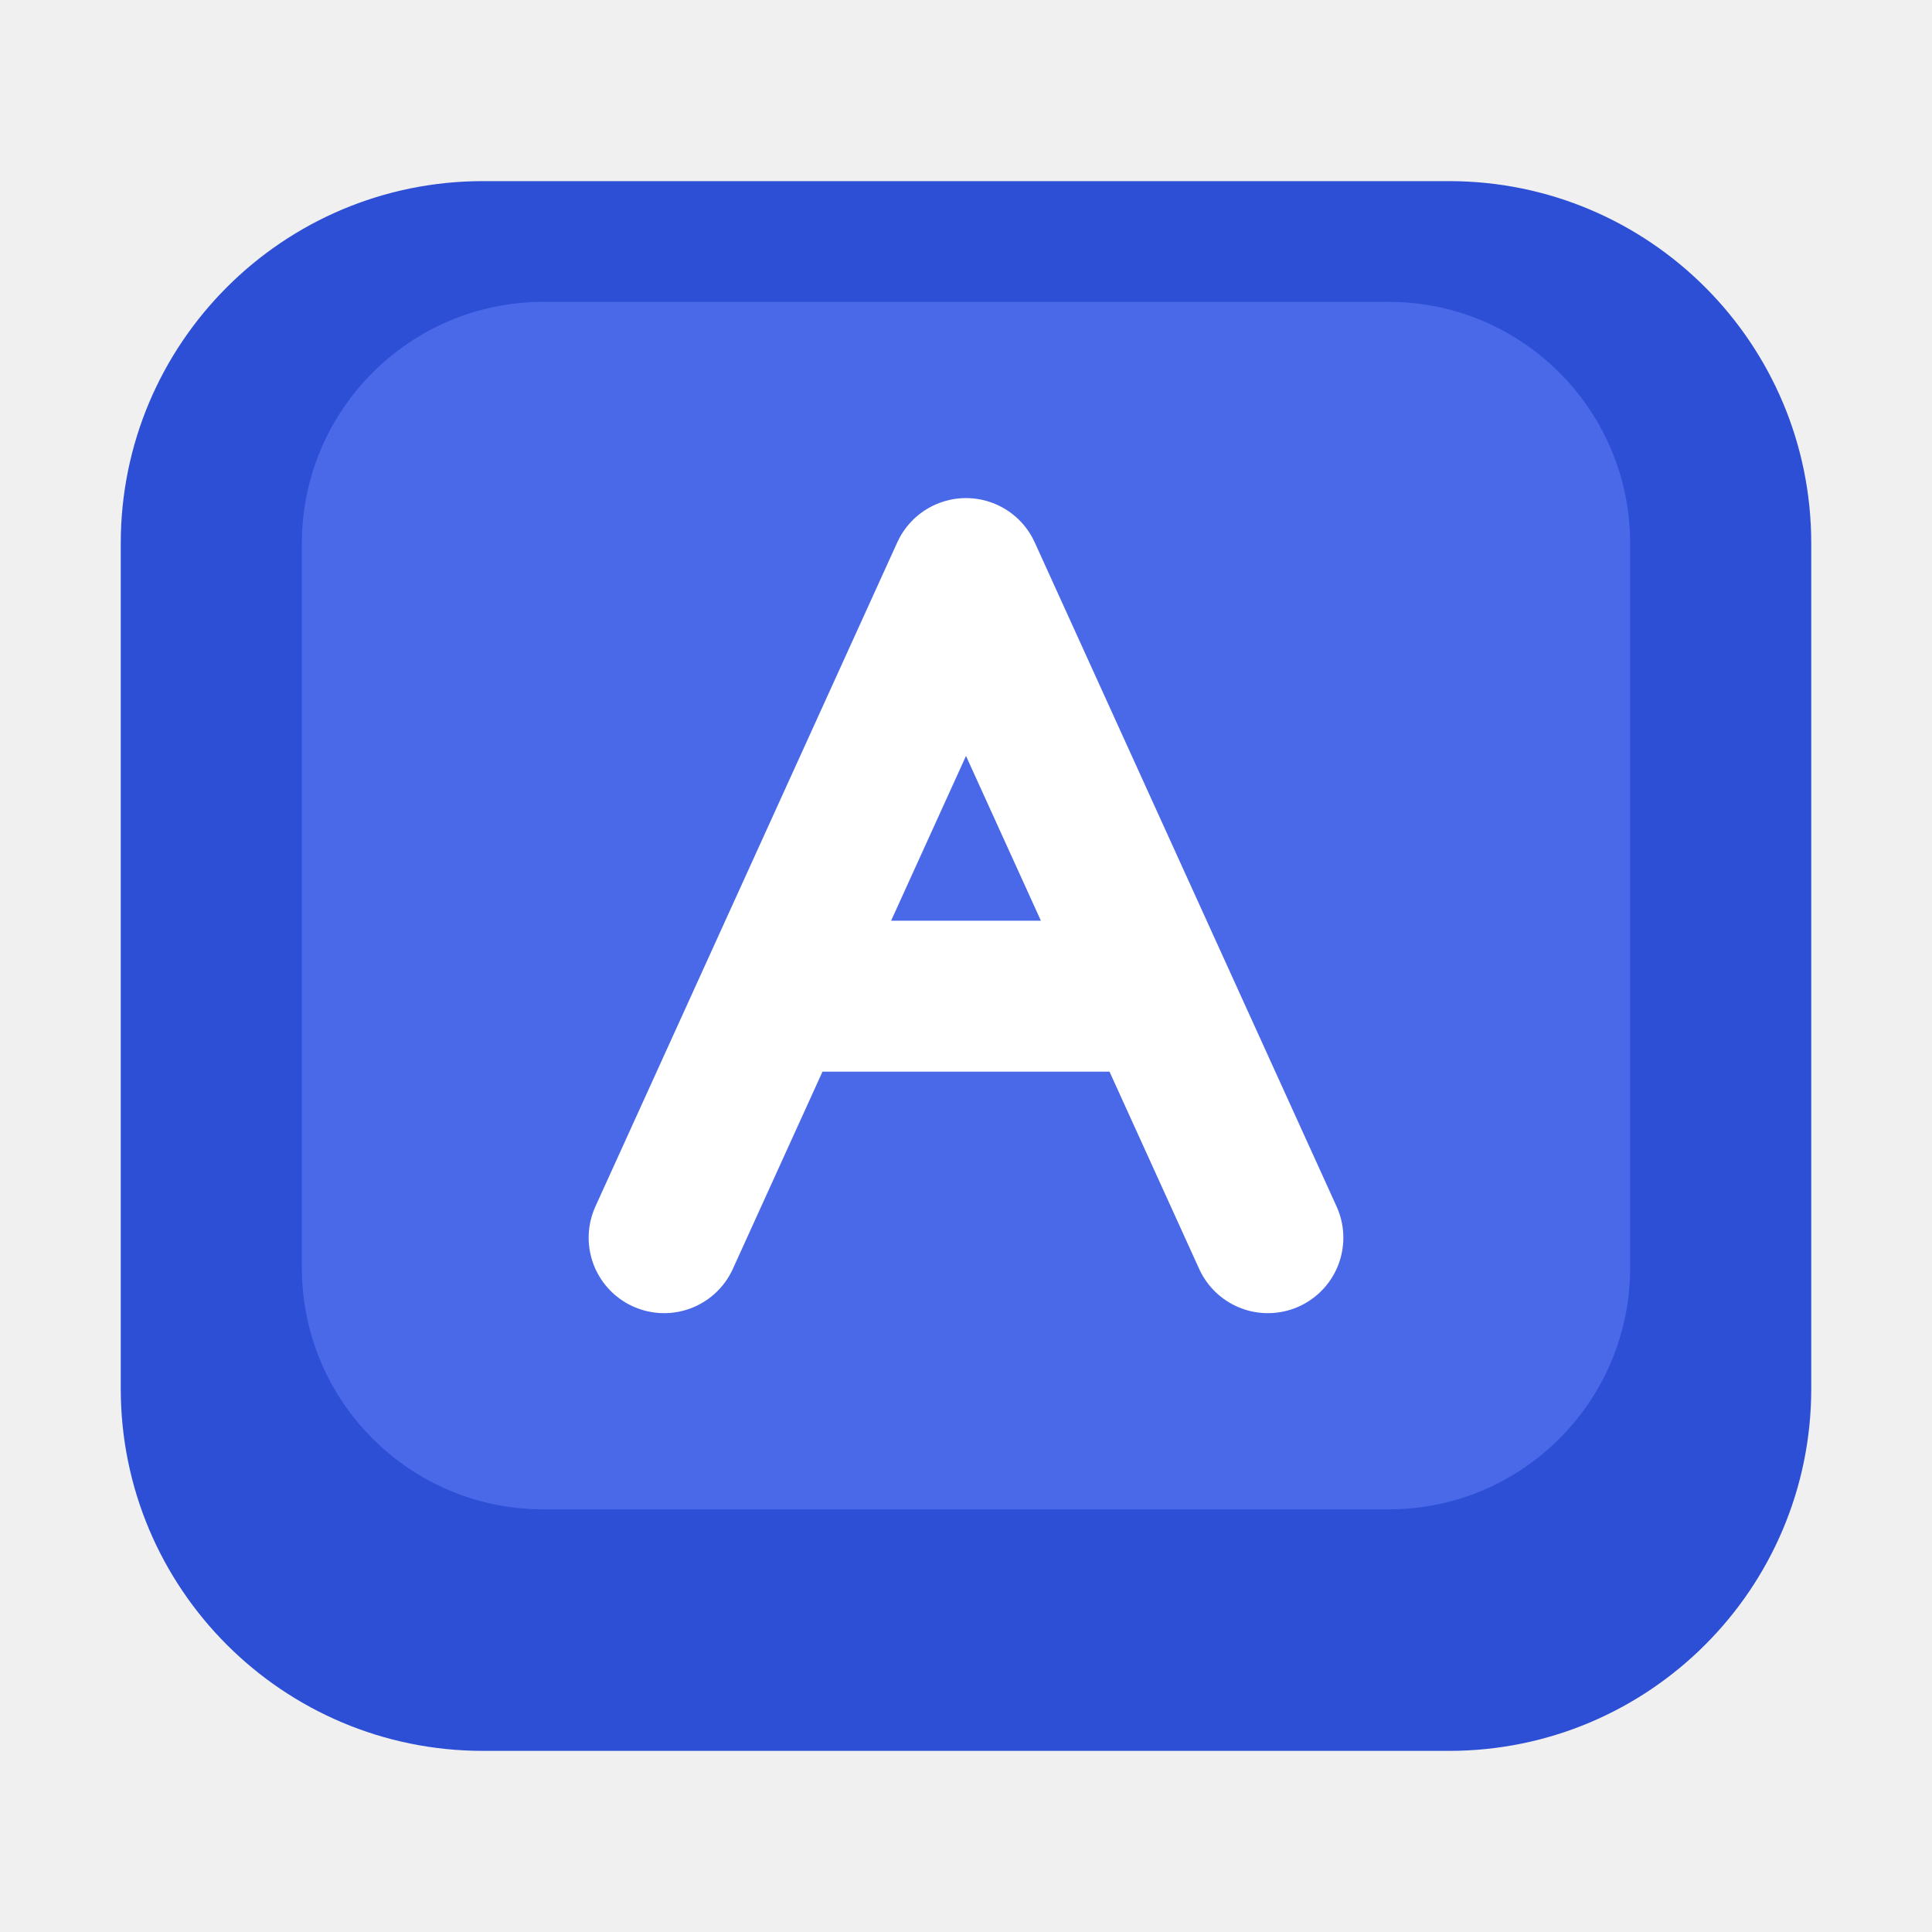
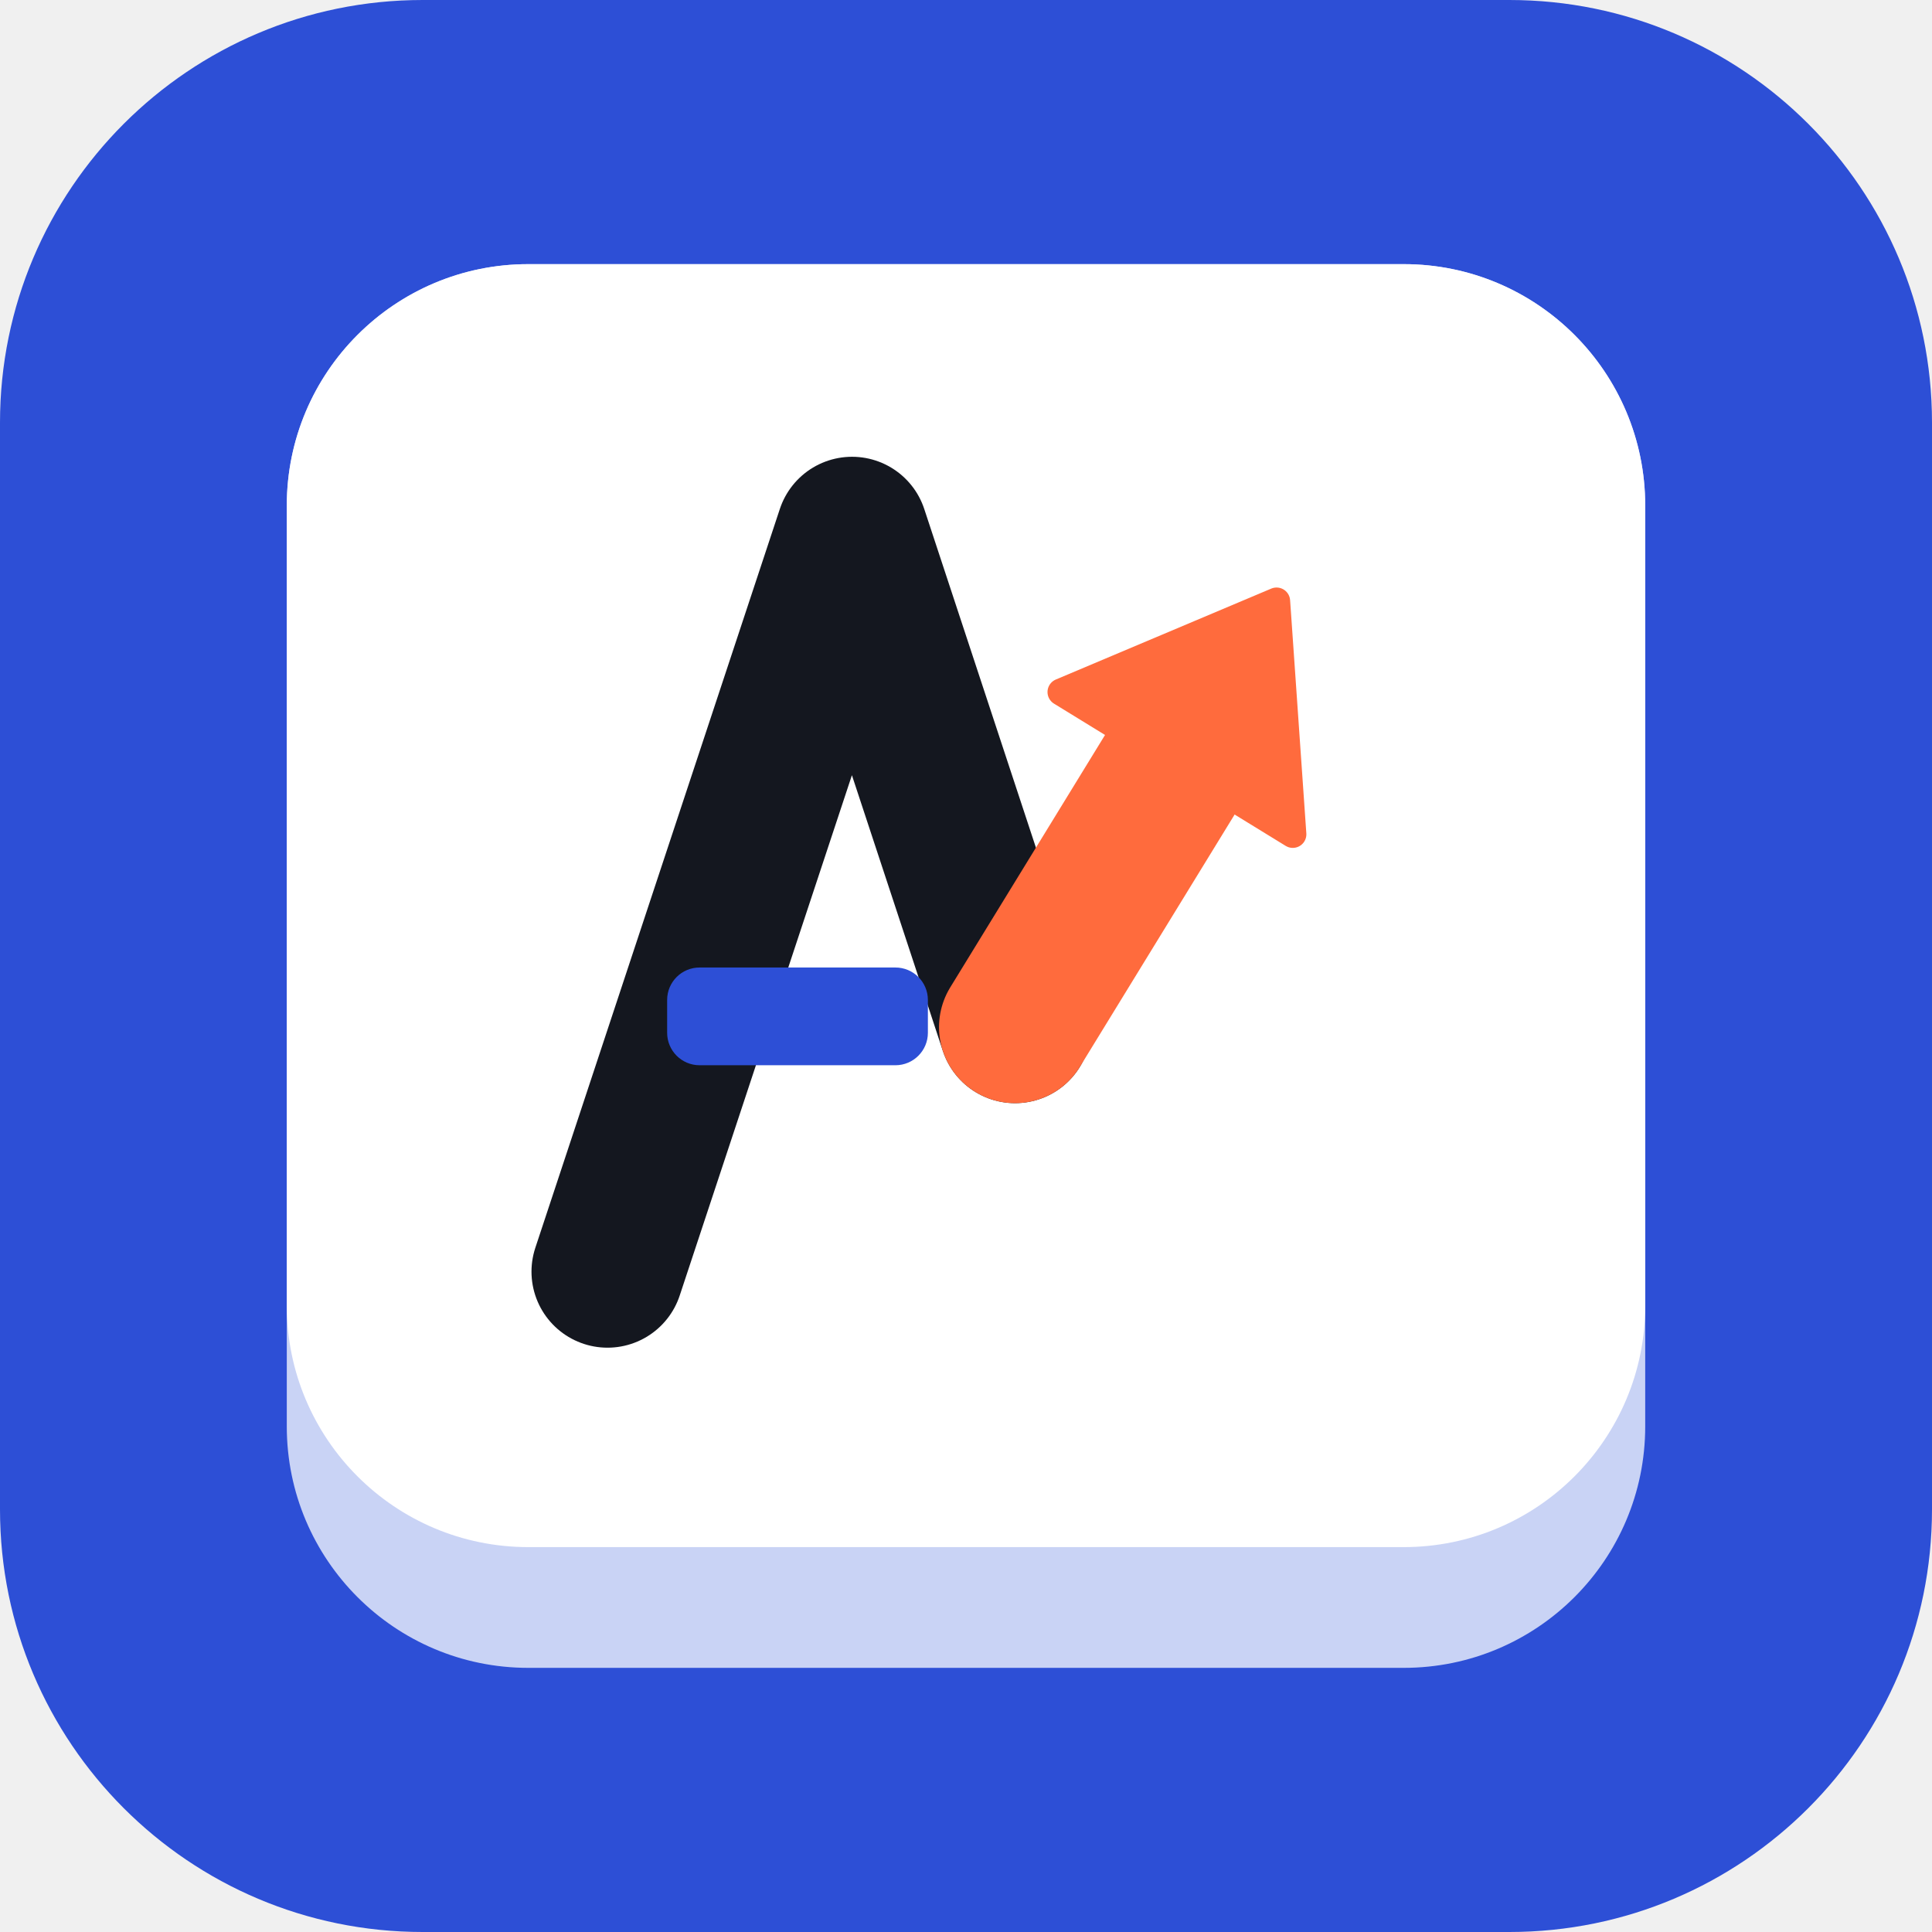
- <svg xmlns="http://www.w3.org/2000/svg" viewBox="0 0 64 64">
-   <rect x="4" y="6" width="56" height="52" rx="12" fill="#2D4FD6" />
-   <rect x="10" y="10" width="44" height="40" rx="8" fill="#4A69E8" />
-   <path d="M22 41l10-22 10 22M26 33h12" fill="none" stroke="#fff" stroke-width="5" stroke-linecap="round" stroke-linejoin="round" />
+ <svg xmlns="http://www.w3.org/2000/svg" viewBox="0 0 512 512">
+   <rect width="512" height="512" rx="112" fill="#2D4FD6" />
+   <rect x="76" y="70" width="360" height="372" rx="64" fill="#C9D3F5" />
+   <rect x="76" y="70" width="360" height="340" rx="64" fill="#FFFFFF" />
+   <path d="M161 337 L225.8 141.2 L269 272.2" fill="none" stroke="#14171F" stroke-width="40.3" stroke-linecap="round" stroke-linejoin="round" />
+   <path d="M269 272.2 L313.4 199.8" fill="none" stroke="#FF6B3D" stroke-width="40.3" stroke-linecap="round" />
+   <path d="M338.3 159.3 L342.6 221.1 L281.2 183.4Z" fill="#FF6B3D" stroke="#FF6B3D" stroke-width="7.2" stroke-linejoin="round" />
+   <rect x="176.8" y="256.4" width="69.1" height="25.9" rx="8.6" fill="#2D4FD6" />
</svg>
